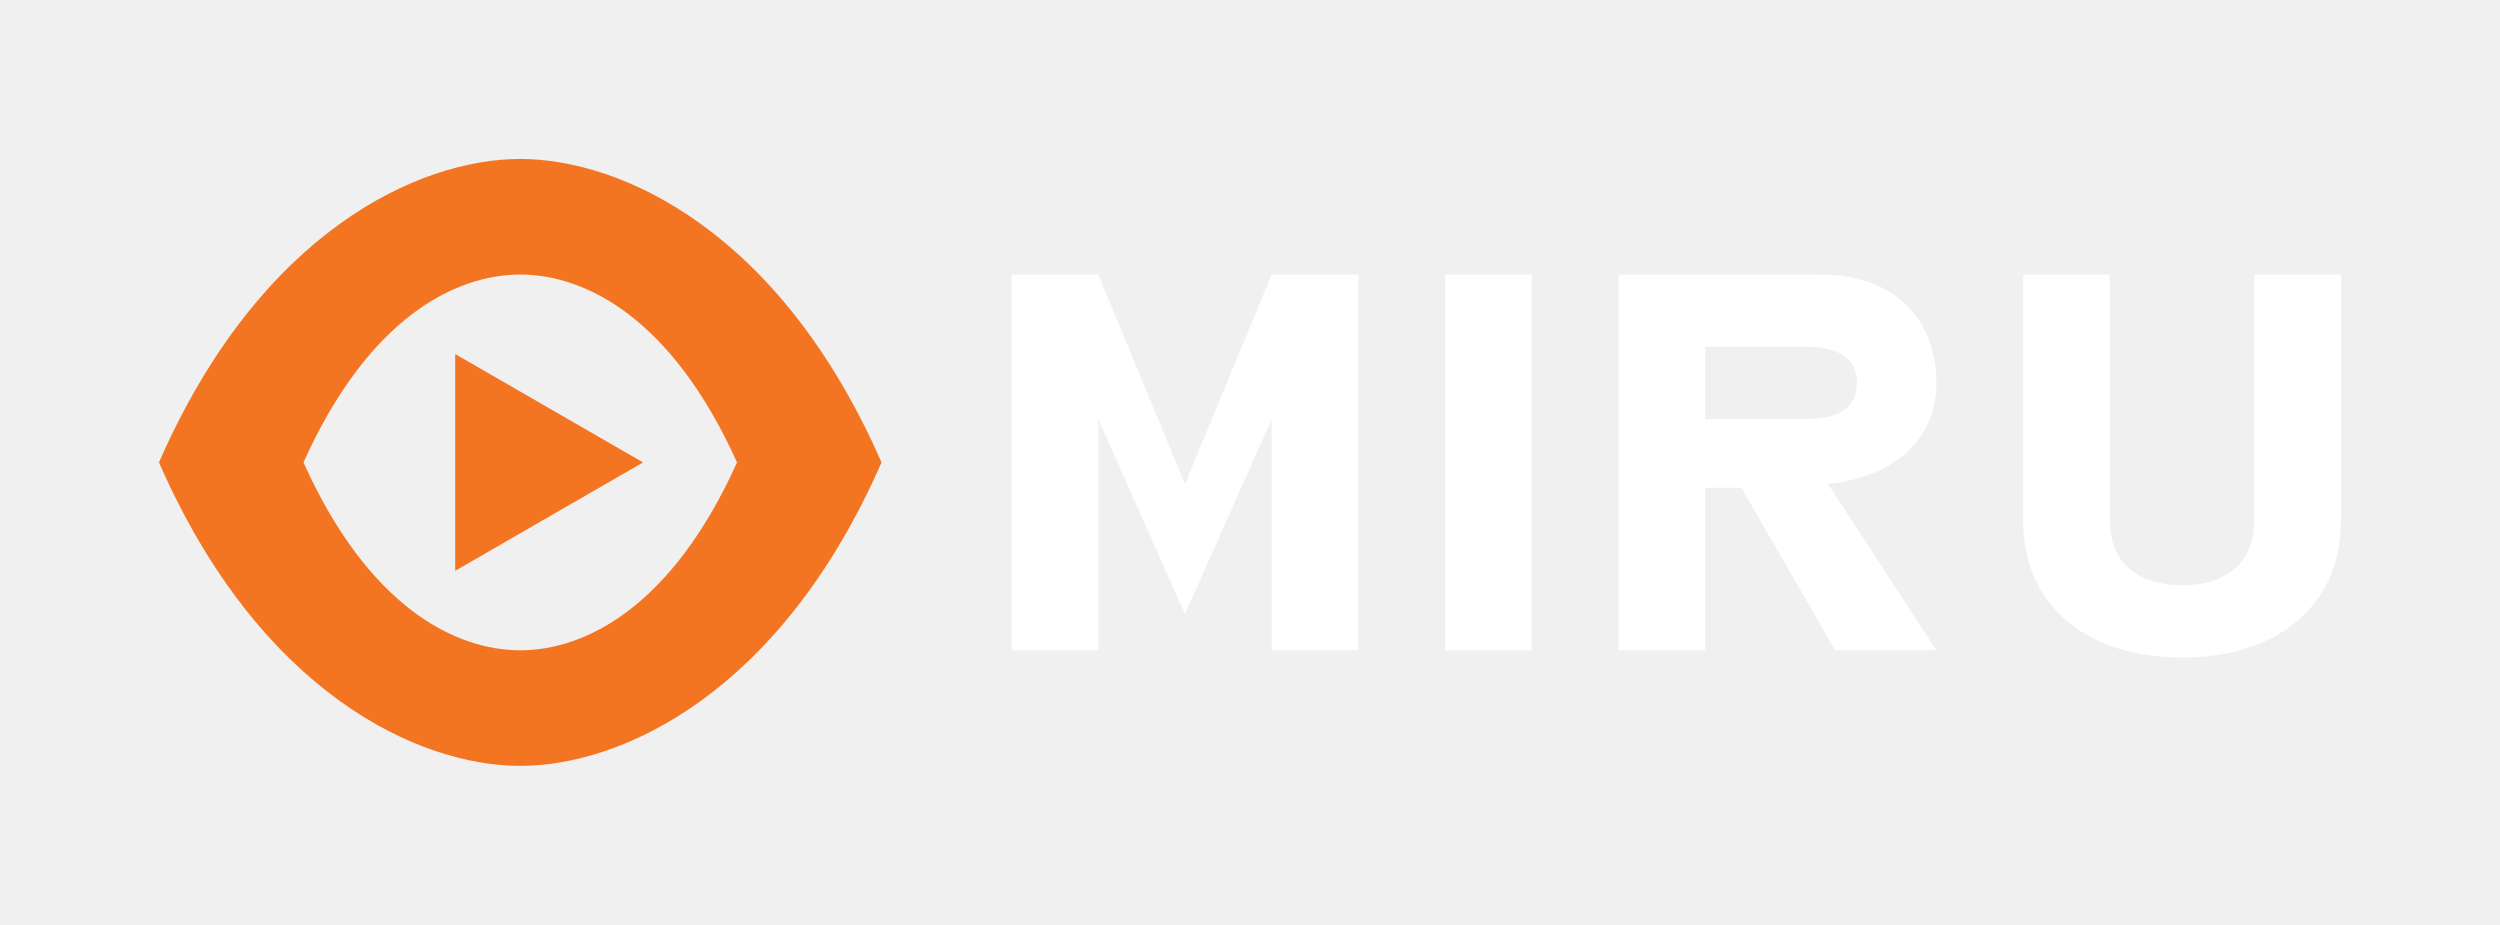
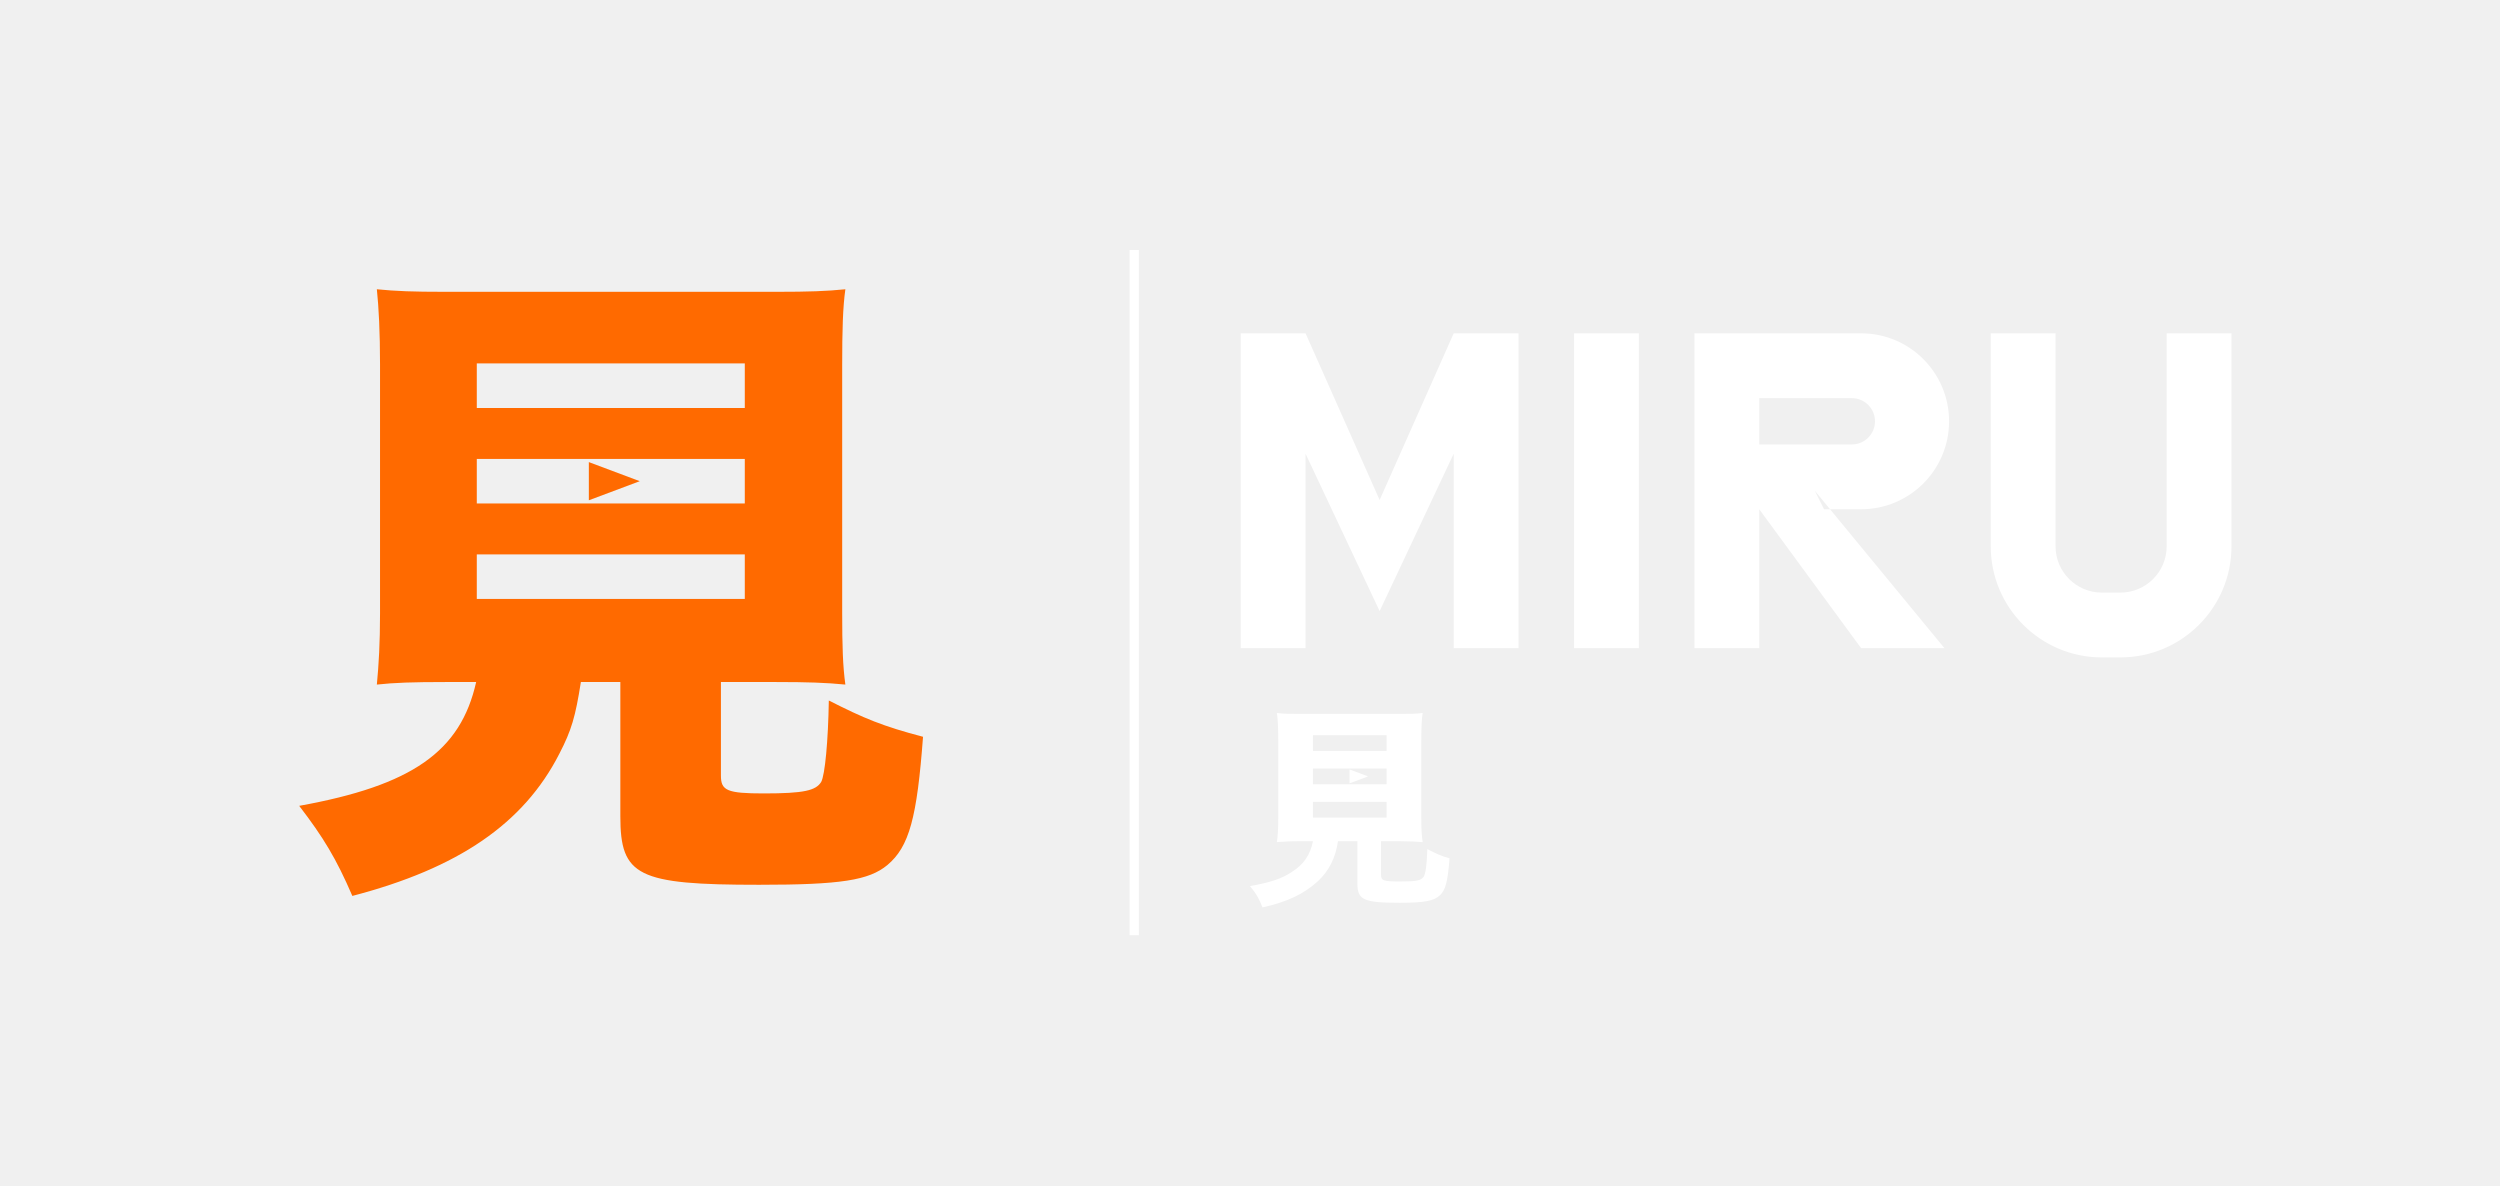
- <svg xmlns="http://www.w3.org/2000/svg" viewBox="0 0 692 256" width="692" height="256" role="img" aria-labelledby="titleLockupDark">
-   <g id="symbol" transform="translate(16, 0)">
-     <path fill="#F47521" fill-rule="evenodd" d="M 28 128     C 56 64, 100 44, 128 44     C 156 44, 200 64, 228 128     C 200 192, 156 212, 128 212     C 100 212, 56 192, 28 128 Z     M 68 128     C 86 168, 110 180, 128 180     C 146 180, 170 168, 188 128     C 170 88, 146 76, 128 76     C 110 76, 86 88, 68 128 Z     M 110 98     L 110 158     L 162 128 Z" />
+ <svg xmlns="http://www.w3.org/2000/svg" viewBox="0 0 540 256" width="540" height="256" role="img" aria-label="Miru Brand Lockup (Dark Background)">
+   <g transform="translate(44, 40) scale(0.6875)">
+     <path fill="#FF6A00" fill-rule="evenodd" d="M 85.6 156.1 C 80.7 178.0 65.4 188.6 30.0 195.0 C 37.6 204.9 41.6 211.5 46.7 223.3 C 80.0 214.6 100.5 200.6 111.7 178.7 C 115.6 171.2 116.8 166.9 118.5 156.1 L 130.9 156.1 L 130.9 198.3 C 130.9 217.1 136.3 219.8 174.5 219.8 C 200.2 219.8 209.0 218.4 214.8 213.6 C 221.7 207.8 224.1 198.7 226.0 173.3 C 213.4 170.0 207.4 167.5 196.4 161.9 C 196.2 174.5 195.2 185.3 194.0 187.5 C 192.3 190.2 188.6 191.1 176.0 191.1 C 164.4 191.1 162.5 190.2 162.5 185.5 L 162.5 156.1 L 179.9 156.1 C 189.6 156.1 195.6 156.3 201.6 156.9 C 200.8 151.2 200.6 144.7 200.6 134.4 L 200.6 56.5 C 200.6 45.7 200.8 38.3 201.6 32.7 C 195.8 33.3 190.0 33.5 180.1 33.5 L 75.7 33.5 C 65.8 33.5 60.4 33.3 54.4 32.7 C 55.0 38.5 55.4 46.1 55.4 56.5 L 55.4 134.4 C 55.4 144.1 55.0 150.5 54.4 156.9 C 59.8 156.3 65.8 156.1 75.9 156.1 Z M 85.8 56.0 L 170.0 56.0 L 170.0 70.0 L 85.8 70.0 Z M 85.8 86.0 L 170.0 86.0 L 170.0 100.0 L 85.8 100.0 Z M 85.8 116.0 L 170.0 116.0 L 170.0 130.0 L 85.8 130.0 Z M 121.0 87.0 L 137.0 93.0 L 121.0 99.0 Z" />
  </g>
-   <g id="wordmark">
-     <path fill="#FFFFFF" d="M 280 180 L 280 76 L 304 76 L 328 134 L 352 76 L 376 76 L 376 180 L 352 180 L 352 116 L 328 170 L 304 116 L 304 180 Z" />
-     <path fill="#FFFFFF" d="M 400 76 L 424 76 L 424 180 L 400 180 Z" />
-     <path fill="#FFFFFF" fill-rule="evenodd" d="       M 448 180 L 448 76 L 504 76 C 524 76, 536 88, 536 106 C 536 122, 524 132, 506 134 L 536 180 L 508 180 L 482 135 L 472 135 L 472 180 Z       M 472 96 L 500 96 C 510 96, 514 100, 514 106 C 514 112, 510 116, 500 116 L 472 116 Z     " />
-     <path fill="#FFFFFF" d="M 560 76 L 584 76 L 584 144 C 584 156, 592 162, 604 162 C 616 162, 624 156, 624 144 L 624 76 L 648 76 L 648 144 C 648 168, 630 182, 604 182 C 578 182, 560 168, 560 144 Z" />
-   </g>
+   <path fill="#FFFFFF" fill-rule="evenodd" d="M 244 54 H 246 V 202 H 244 Z M 268 140 V 72 H 282 L 298 108 L 314 72 H 328 V 140 H 314 V 98 L 298 132 L 282 98 V 140 Z M 340 72 H 354 V 140 H 340 Z    M 366 72 H 402 A 19 19 0 0 1 421 91 A 19 19 0 0 1 402 110 H 380 V 140 H 366 Z   M 380 86 H 400 A 5 5 0 0 1 405 91 A 5 5 0 0 1 400 96 H 380 Z   M 392 106 L 420 140 H 402 L 380 110 H 394 Z   M 430 72 H 444 V 118 A 10 10 0 0 0 454 128 H 458 A 10 10 0 0 0 468 118 V 72 H 482 V 118 A 24 24 0 0 1 458 142 H 454 A 24 24 0 0 1 430 118 Z   M 283.6 181.7 C 283.0 184.7 281.6 186.7 279.1 188.3 C 276.9 189.8 274.4 190.6 270.0 191.4 C 271.4 193.1 271.9 194.0 272.7 196.0 C 278.1 194.8 281.6 193.1 284.6 190.4 C 287.0 188.2 288.5 185.3 289.0 181.7 L 293.2 181.7 L 293.2 190.9 C 293.2 194.4 294.6 195.0 302.4 195.0 C 307.7 195.0 309.7 194.6 311.0 193.4 C 312.2 192.3 312.7 190.6 313.1 185.4 C 311.3 184.9 310.2 184.4 308.3 183.4 C 308.2 187.0 307.9 188.8 307.5 189.4 C 306.9 190.2 306.0 190.4 302.4 190.4 C 298.7 190.4 298.3 190.2 298.3 188.9 L 298.3 181.7 L 302.3 181.7 C 304.2 181.7 306.1 181.8 307.3 181.9 C 307.1 180.6 307.0 179.2 307.0 176.9 L 307.0 159.8 C 307.0 157.3 307.1 155.1 307.3 154.0 C 305.9 154.2 304.5 154.2 302.3 154.2 L 280.8 154.2 C 278.6 154.2 277.2 154.2 275.8 154.0 C 276.0 155.2 276.1 157.0 276.1 159.8 L 276.1 176.9 C 276.1 179.1 276.0 180.6 275.8 181.9 C 277.1 181.8 278.6 181.7 280.8 181.7 Z M 283.6 158.8 L 299.5 158.8 L 299.5 162.2 L 283.6 162.2 Z M 283.6 166.0 L 299.5 166.0 L 299.5 169.4 L 283.6 169.4 Z M 283.6 173.2 L 299.5 173.2 L 299.5 176.6 L 283.6 176.6 Z M 291.5 166.2 L 295.5 167.7 L 291.5 169.2 Z" />
</svg>
